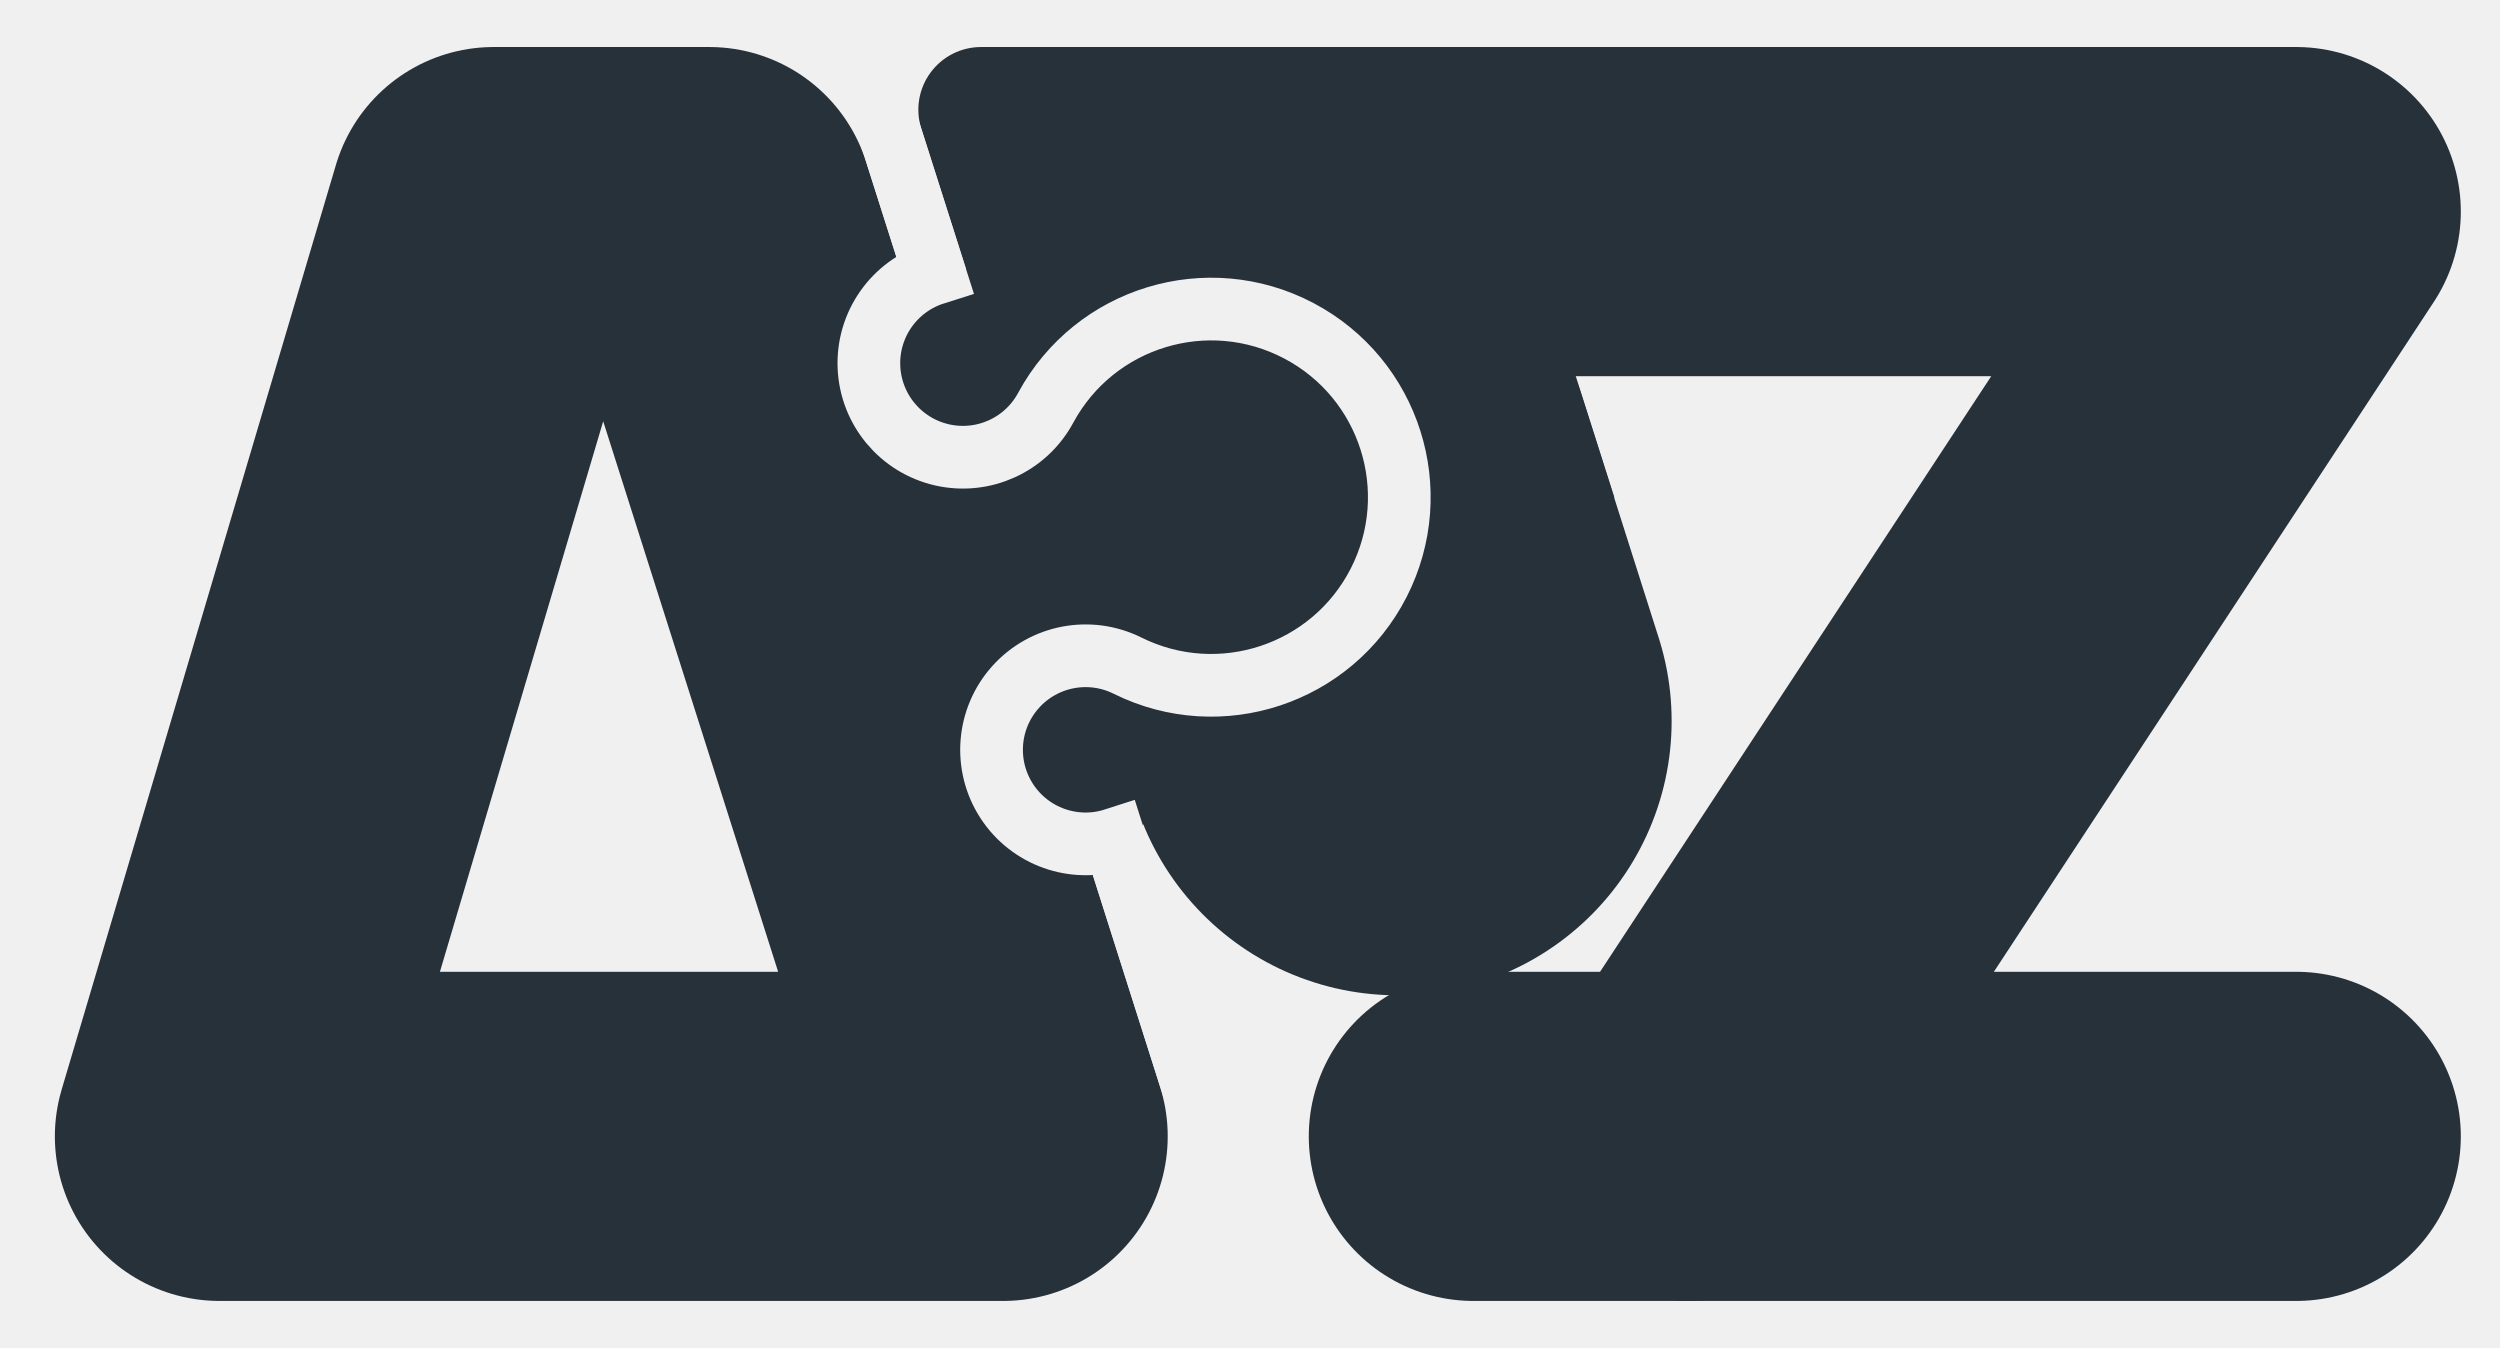
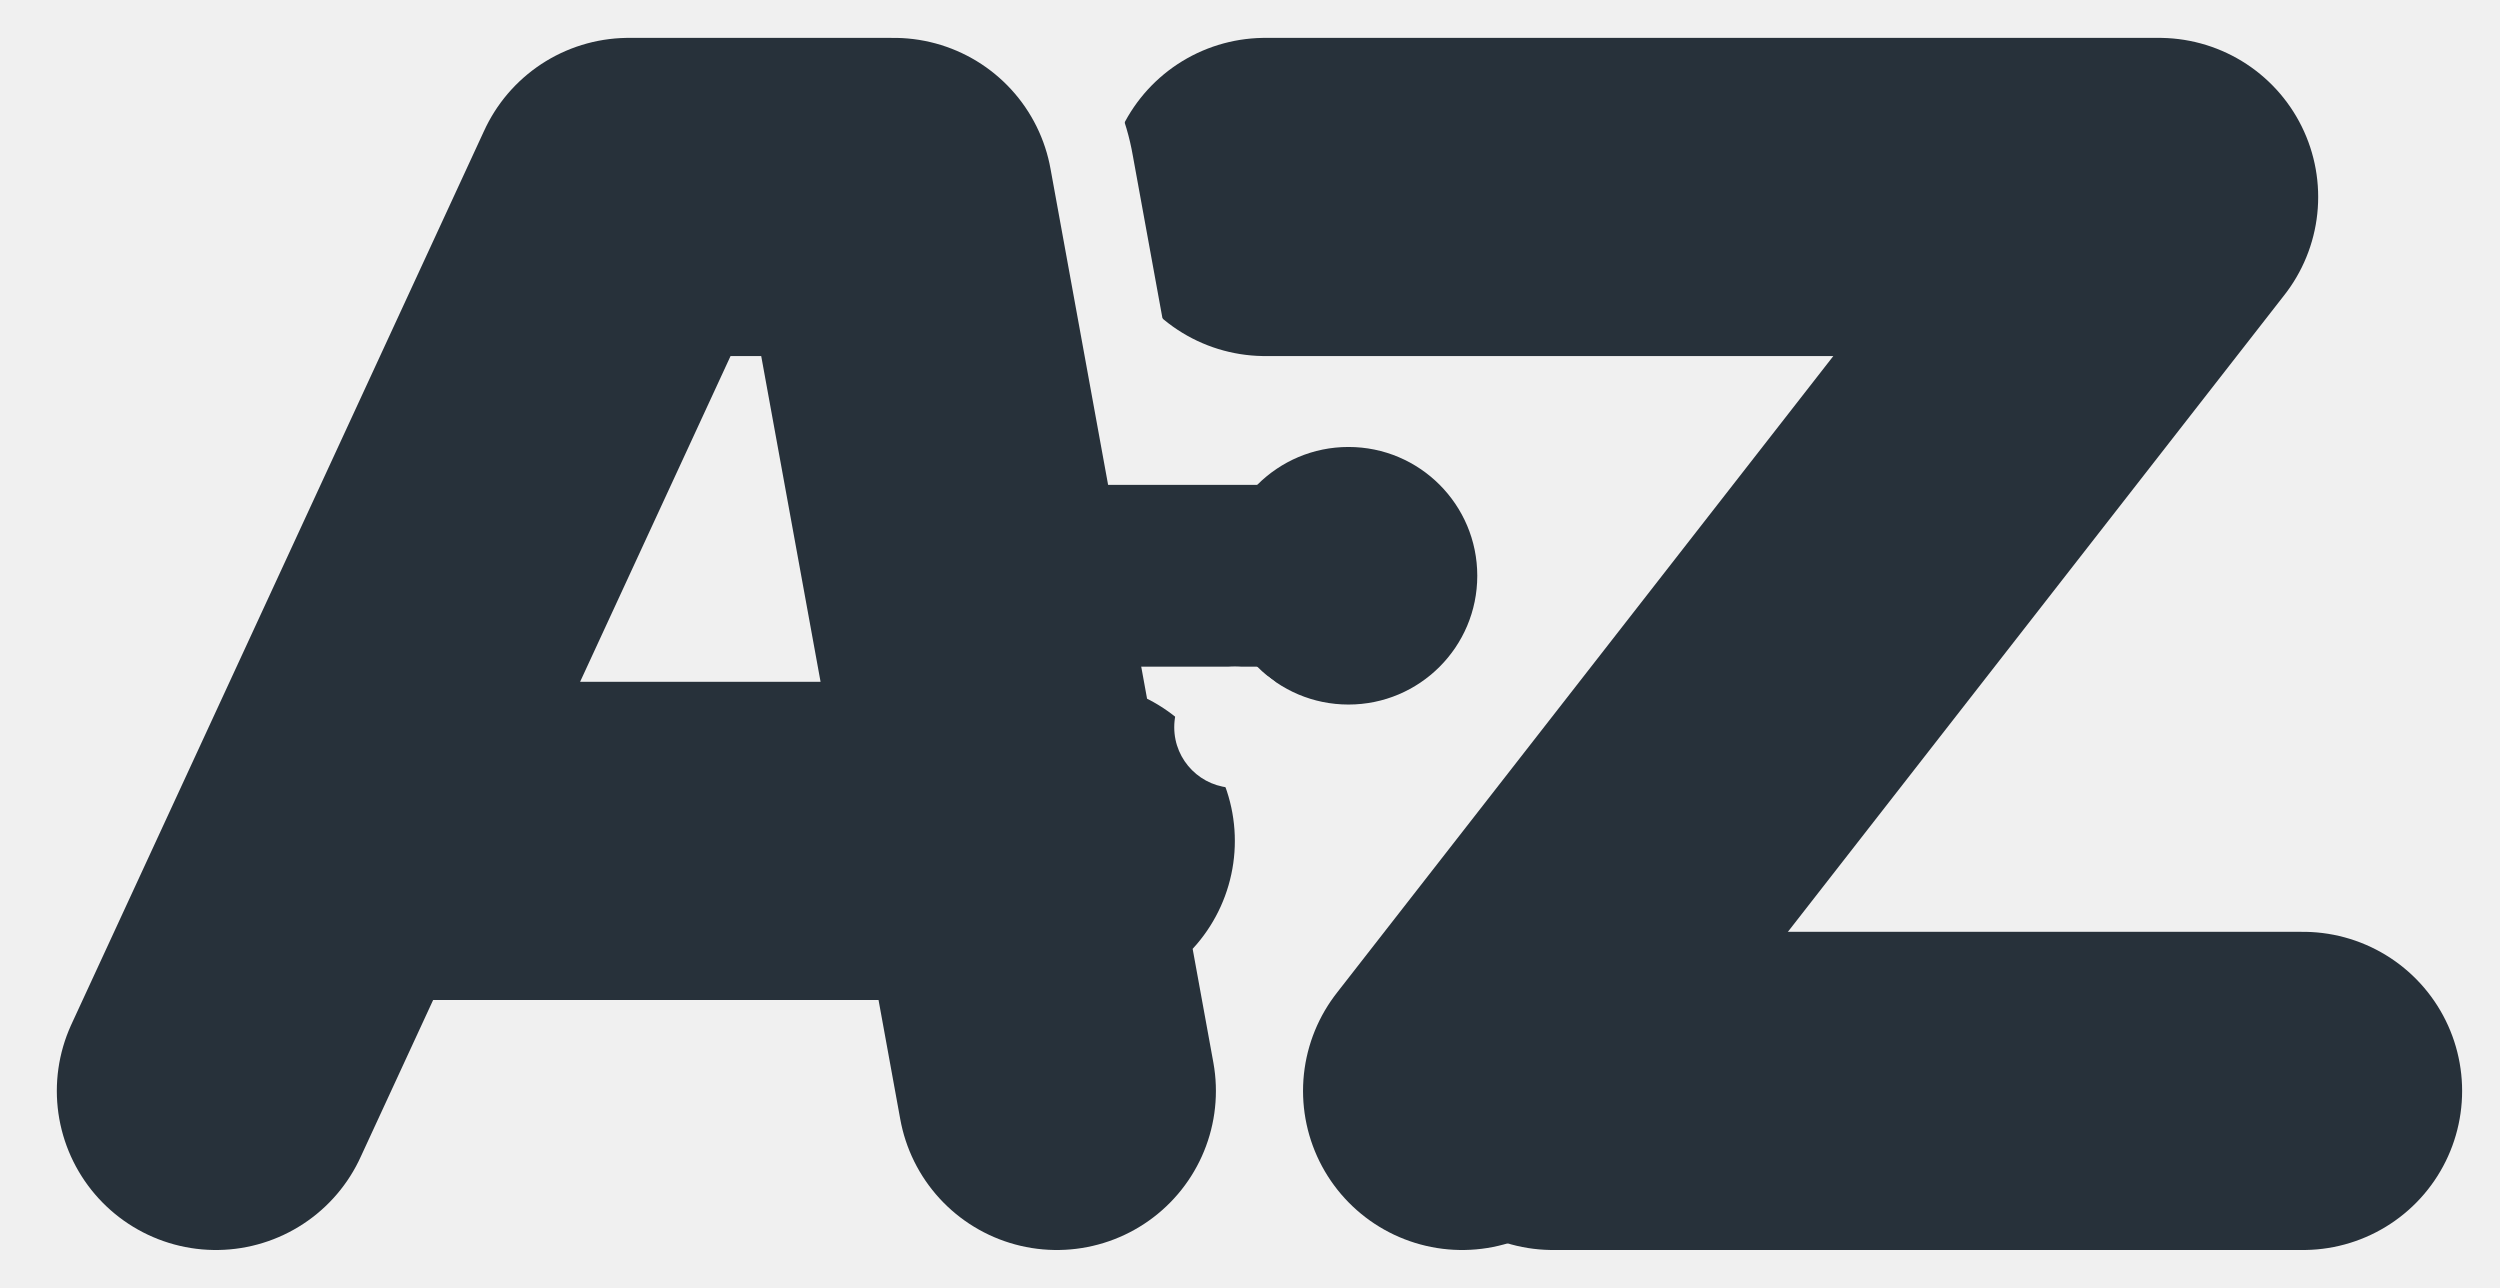
- <svg xmlns="http://www.w3.org/2000/svg" viewBox="24 48 638 344" style="color:#27313a">
+ <svg xmlns="http://www.w3.org/2000/svg" viewBox="26 50 660 340" style="color:#27313a">
  <defs>
-     <clipPath id="side-a">
-       <path d="M0,0 L225.0,0 L262.5,117.8 A24,24 0 1 0 290.9,152.0 A48,48 0 1 1 311.8,217.9 A24,24 0 1 0 308.4,262.2 L364.9,440 L0,440 Z" clip-rule="evenodd" />
-     </clipPath>
-     <clipPath id="side-z">
-       <path d="M690,0 L225.0,0 L262.5,117.8 A24,24 0 1 0 290.9,152.0 A48,48 0 1 1 311.8,217.9 A24,24 0 1 0 308.4,262.2 L364.9,440 L690,440 Z" clip-rule="evenodd" />
-     </clipPath>
-     <mask id="seam" maskUnits="userSpaceOnUse" x="0" y="0" width="690" height="440">
-       <rect width="690" height="440" fill="#fff" />
-       <path d="M225.0,0 L262.5,117.8 A24,24 0 1 0 290.9,152.0 A48,48 0 1 1 311.8,217.9 A24,24 0 1 0 308.4,262.2 L364.9,440" fill="none" stroke="#000" stroke-width="16" />
+     <mask id="socket" maskUnits="userSpaceOnUse" x="0" y="0" width="700" height="440">
+       <rect width="700" height="440" fill="#fff" />
+       <g fill="none" stroke="#000" stroke-width="128" stroke-linecap="round" stroke-linejoin="round">
+         <path d="M192,102 L262,102 M192,102 L83,338 M262,102 L305,338 M120,272 L310,272" />
+         <path d="M300,202 L382,202" stroke-width="92" />
+       </g>
+       <circle cx="382" cy="202" r="56" fill="#000" />
+     </mask>
+     <mask id="pinch" maskUnits="userSpaceOnUse" x="0" y="0" width="700" height="440">
+       <rect width="700" height="440" fill="#fff" />
+       <circle cx="352" cy="242" r="16" fill="#000" />
    </mask>
  </defs>
-   <g mask="url(#seam)">
-     <g clip-path="url(#side-a)">
-       <path d="M150,102 L205,102 L280,338 L80,338 Z" fill="none" stroke="currentColor" stroke-width="84" stroke-linejoin="round" />
-       <path d="M233.0,190.0 L333.1,174.9" fill="none" stroke="currentColor" stroke-width="70" stroke-linecap="round" />
-       <circle cx="333.1" cy="174.9" r="48" fill="currentColor" />
+   <g mask="url(#pinch)" fill="none" stroke="currentColor" stroke-width="84" stroke-linecap="round" stroke-linejoin="round">
+     <g mask="url(#socket)">
+       <path d="M360,102 L596,102 L412,338" />
+       <path d="M436,338 L634,338" />
    </g>
-     <g clip-path="url(#side-z)">
-       <path d="M259.1,80.8 A16,16 0 0 1 274.4,60.0 L399.4,60.0 L436.0,175.0 L289.1,175.0 Z" fill="currentColor" />
-       <circle cx="269.7" cy="140.6" r="24" fill="currentColor" />
-       <circle cx="301.1" cy="239.4" r="24" fill="currentColor" />
-       <path d="M360.9,170.0 L380.6,232.0" fill="none" stroke="currentColor" stroke-width="140" stroke-linecap="round" />
-       <g fill="none" stroke="currentColor" stroke-width="84" stroke-linejoin="round" stroke-linecap="round">
-         <path d="M370,102 L610,102 L455,338" />
-         <path d="M400,338 L610,338" />
-       </g>
-     </g>
+     <path d="M192,102 L262,102 M192,102 L83,338 M262,102 L305,338 M120,272 L310,272" />
+     <path d="M300,202 L382,202" stroke-width="48" />
+     <circle cx="382" cy="202" r="34" fill="currentColor" stroke="none" />
  </g>
</svg>
